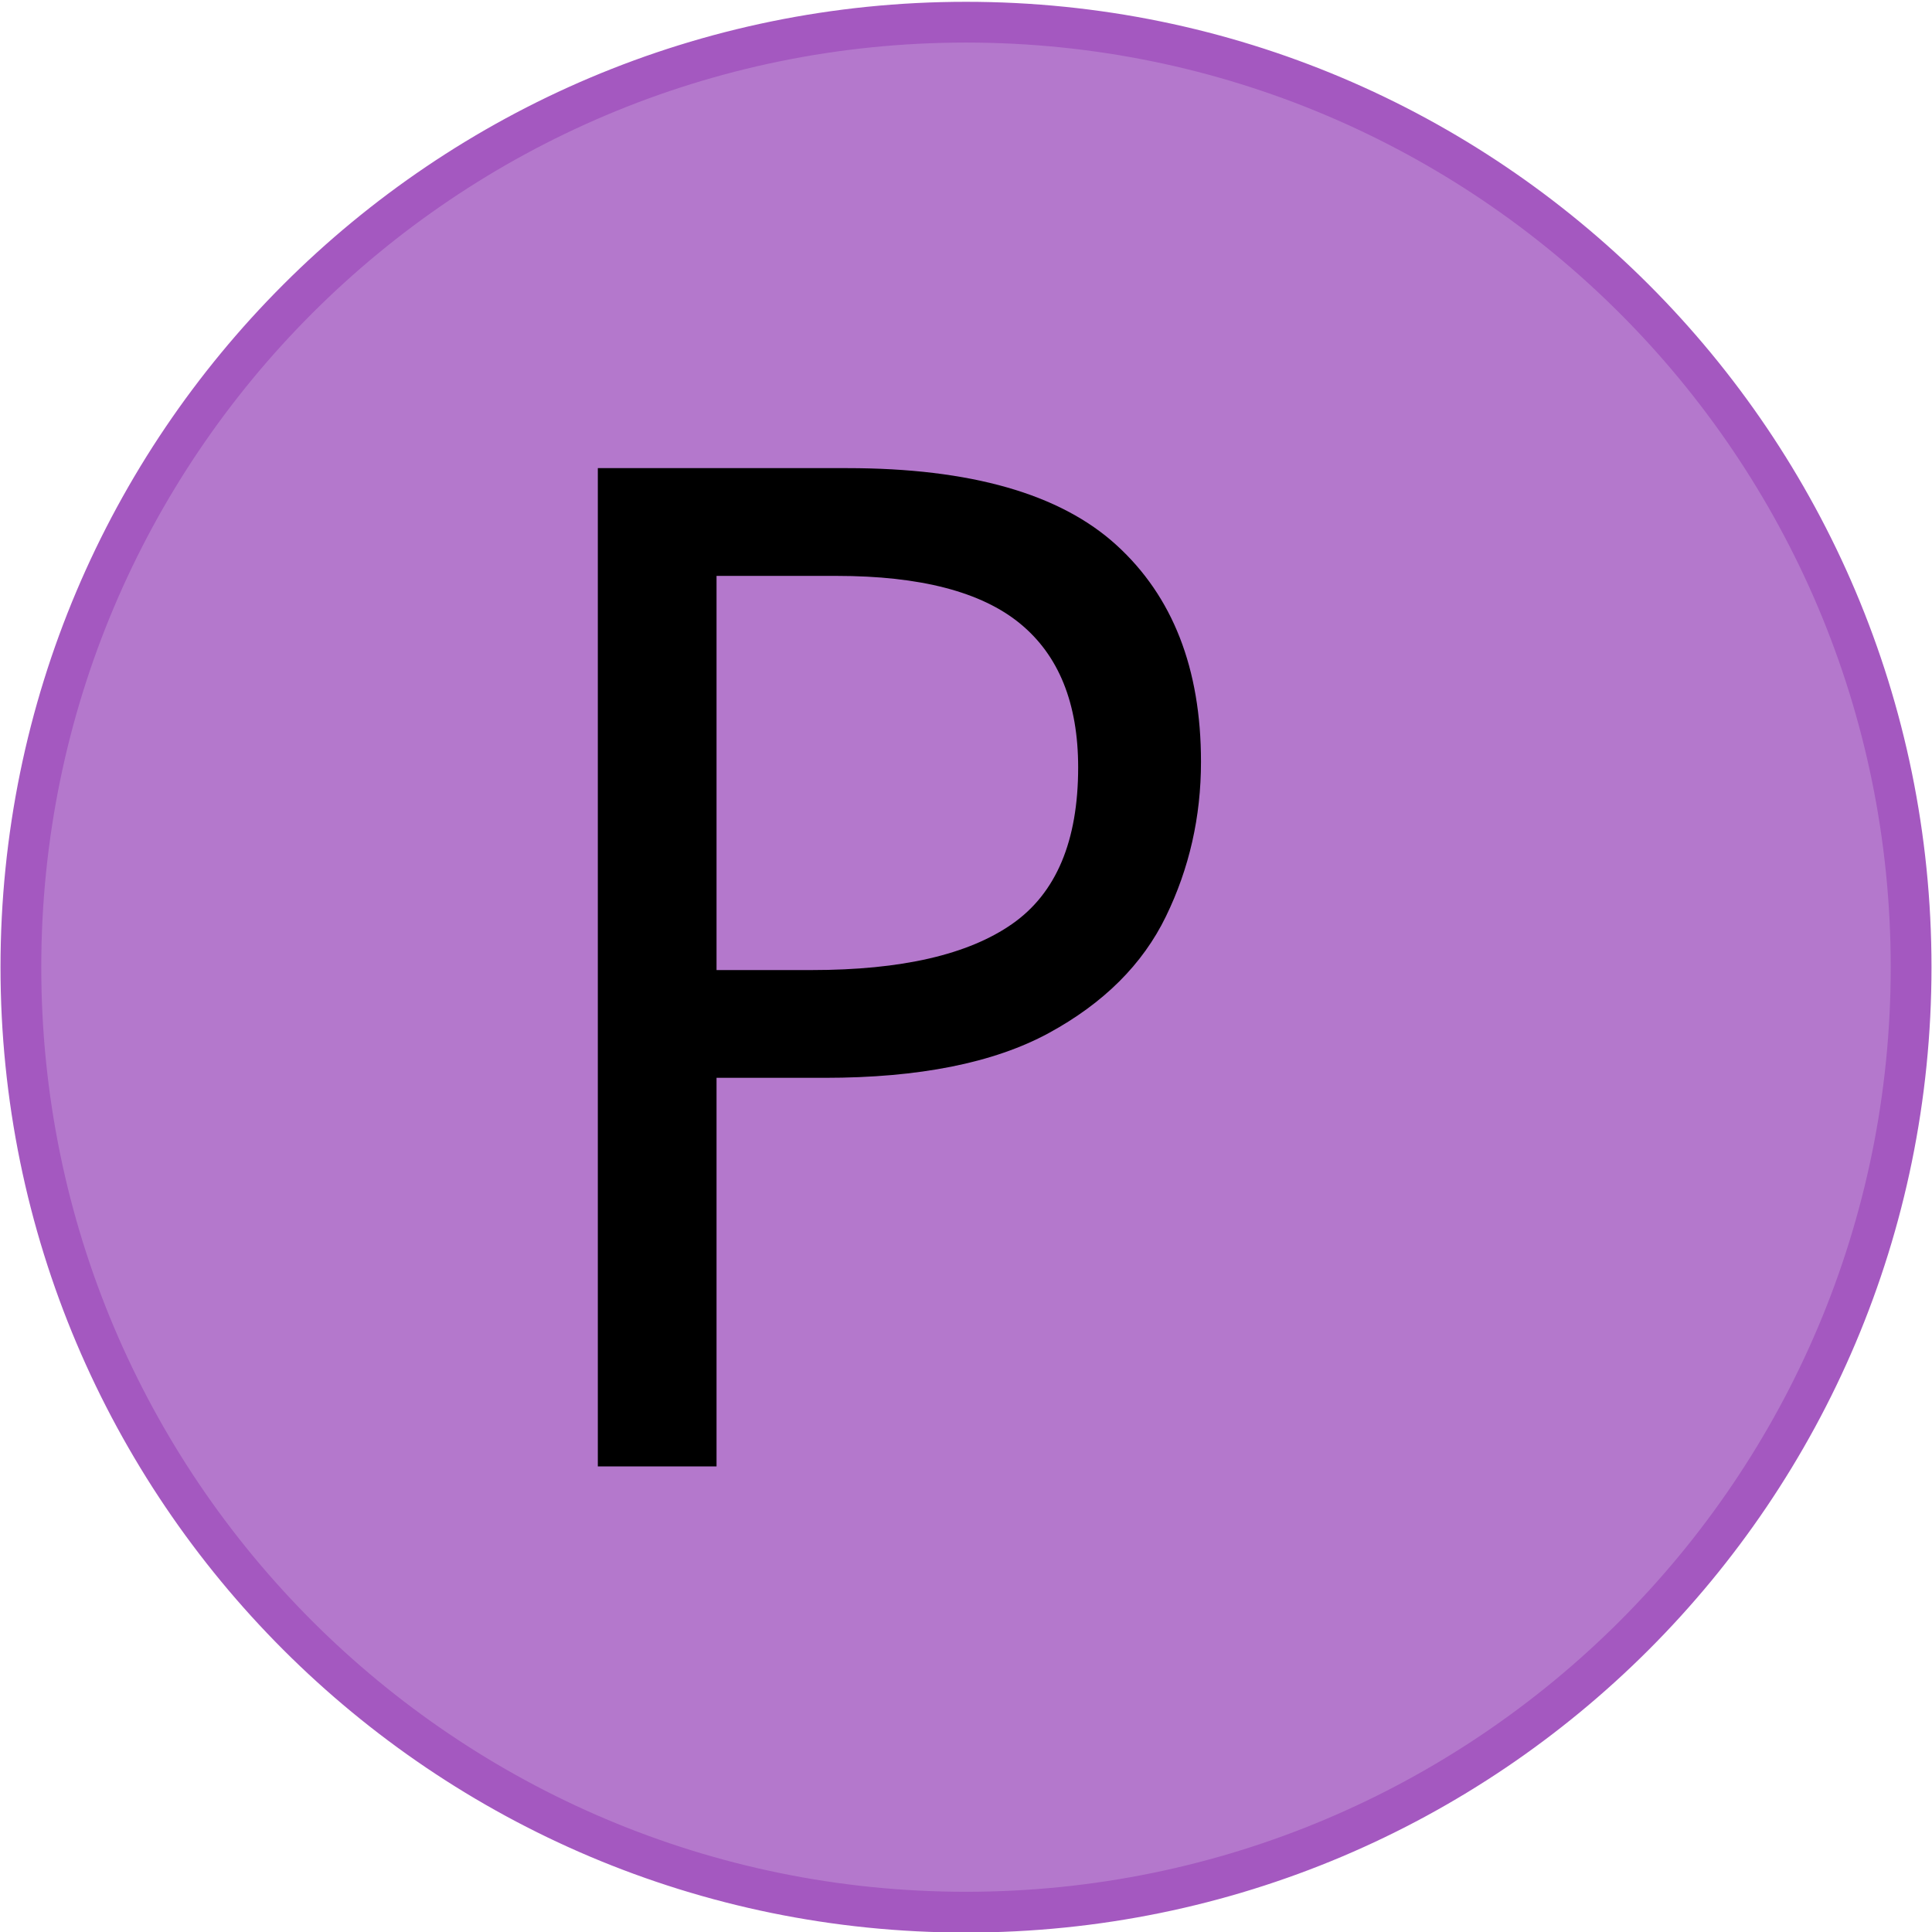
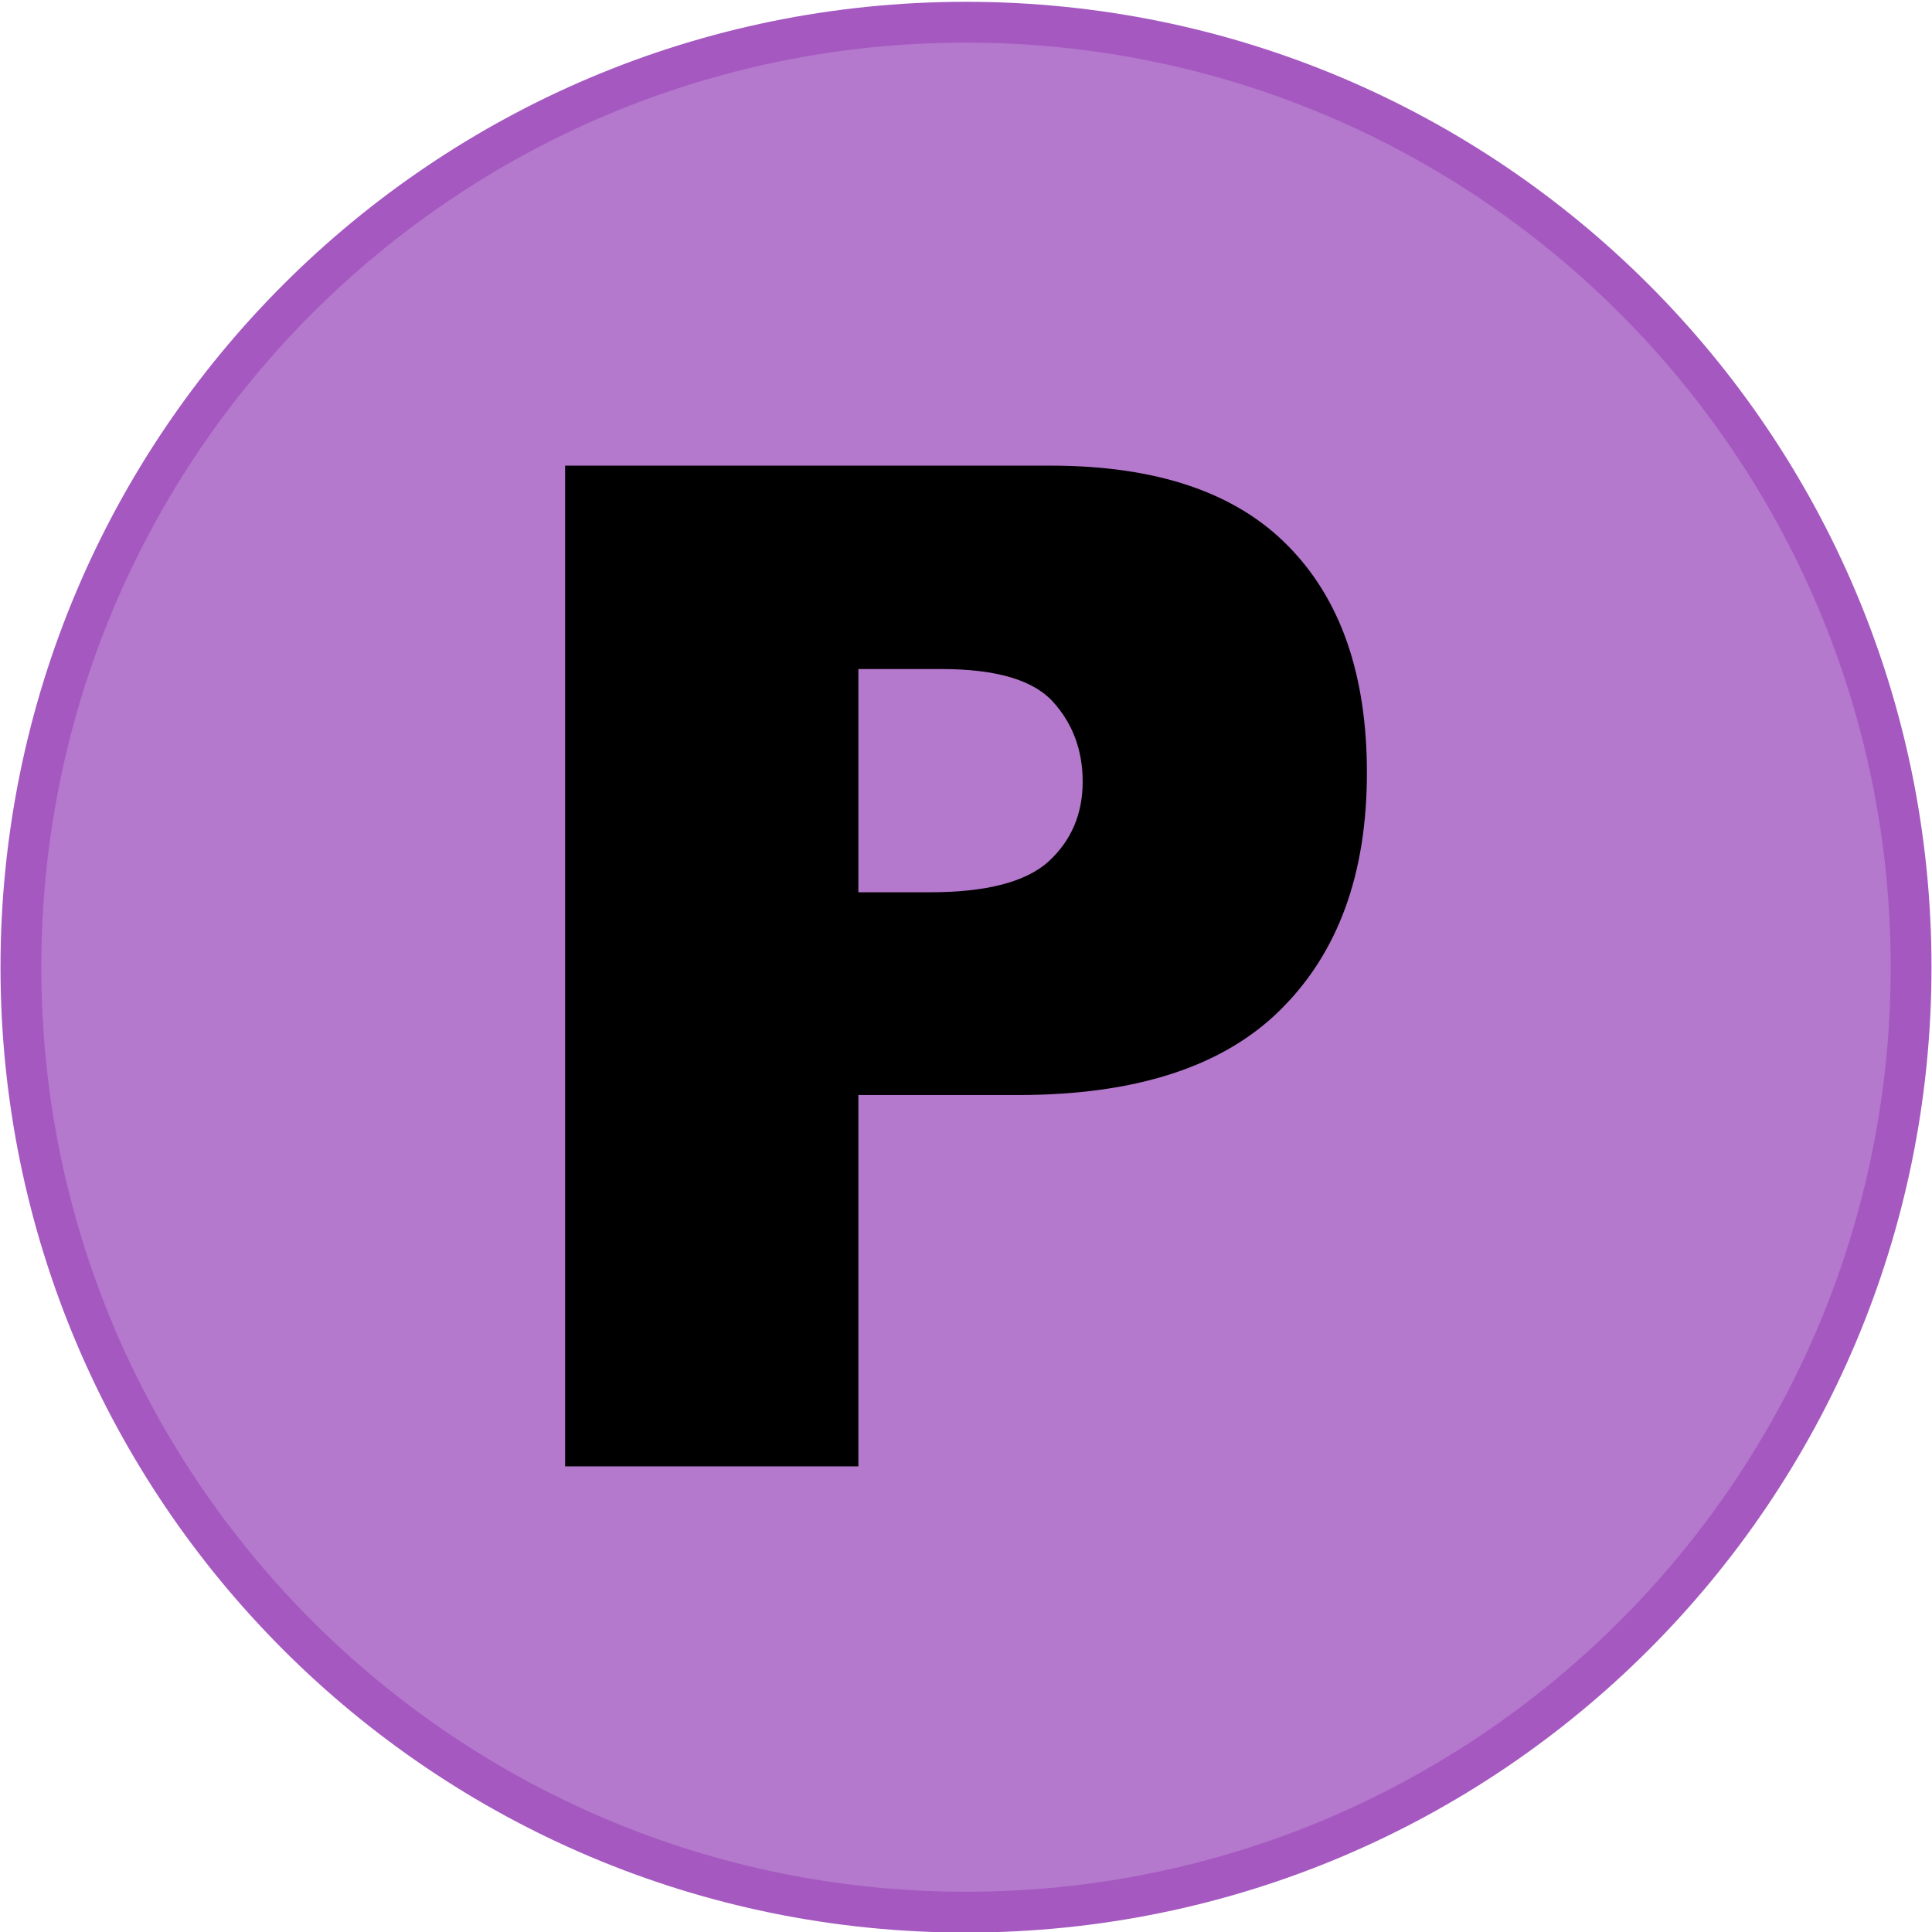
<svg xmlns="http://www.w3.org/2000/svg" width="128" height="128">
  <path d="M126.616 1020.44a62.616 62.608 0 0 1-125.232 0 62.616 62.608 0 1 1 125.232 0z" style="fill:#b478cc;fill-opacity:1;fill-rule:nonzero;stroke:#a458c0;stroke-width:2.701;stroke-linecap:butt;stroke-linejoin:round;stroke-miterlimit:4;stroke-dasharray:none;stroke-dashoffset:0;stroke-opacity:1" transform="translate(0 -956.362)" />
-   <text xml:space="preserve" x="32.027" y="94.4" style="font-style:normal;font-variant:normal;font-weight:400;font-stretch:normal;line-height:0%;font-family:&quot;Arial Black&quot;;-inkscape-font-specification:&quot;Arial Black,&quot;;text-align:start;letter-spacing:0;word-spacing:0;writing-mode:lr-tb;text-anchor:start;fill:#000;fill-opacity:1;stroke:none" transform="scale(.97169 1.02914)">
-     <tspan x="32.027" y="94.4" style="font-size:90px;line-height:1.25">P</tspan>
-   </text>
+   <path d="M37.44 30.85h32.154q10.504 0 15.715 5.291 5.252 5.291 5.252 15.06 0 10.04-5.723 15.694-5.68 5.653-17.38 5.653H56.87v24.603H37.44Zm19.43 28.266h4.739q5.594 0 7.857-2.036Q71.73 55 71.73 51.79q0-3.12-1.964-5.292-1.964-2.172-7.387-2.172H56.87z" />
</svg>
